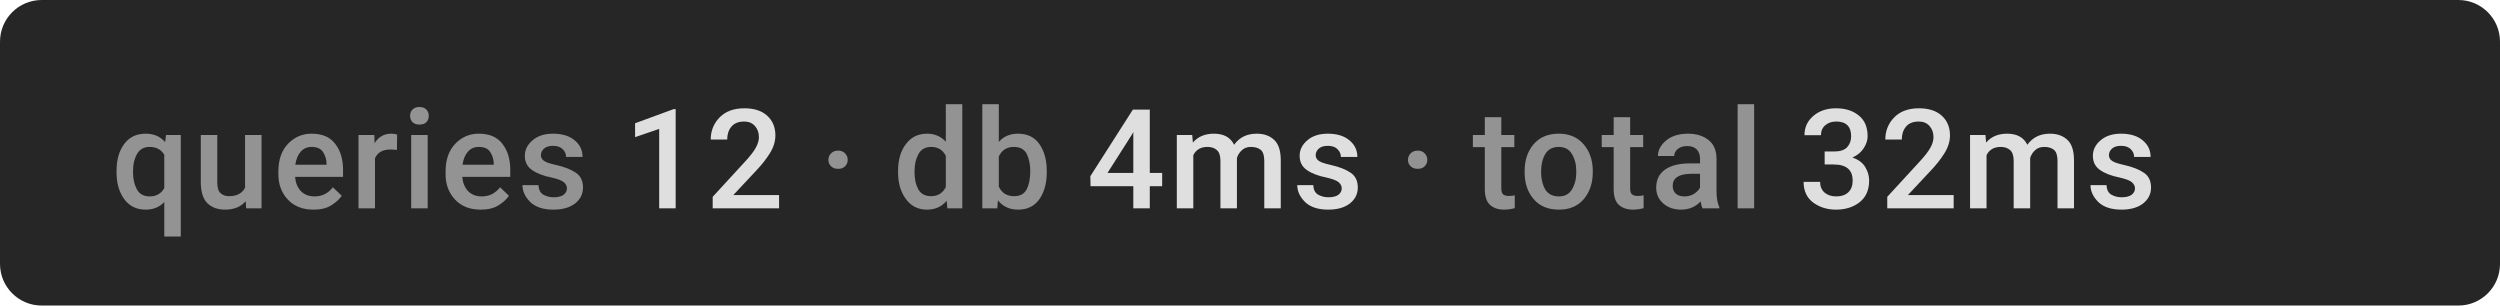
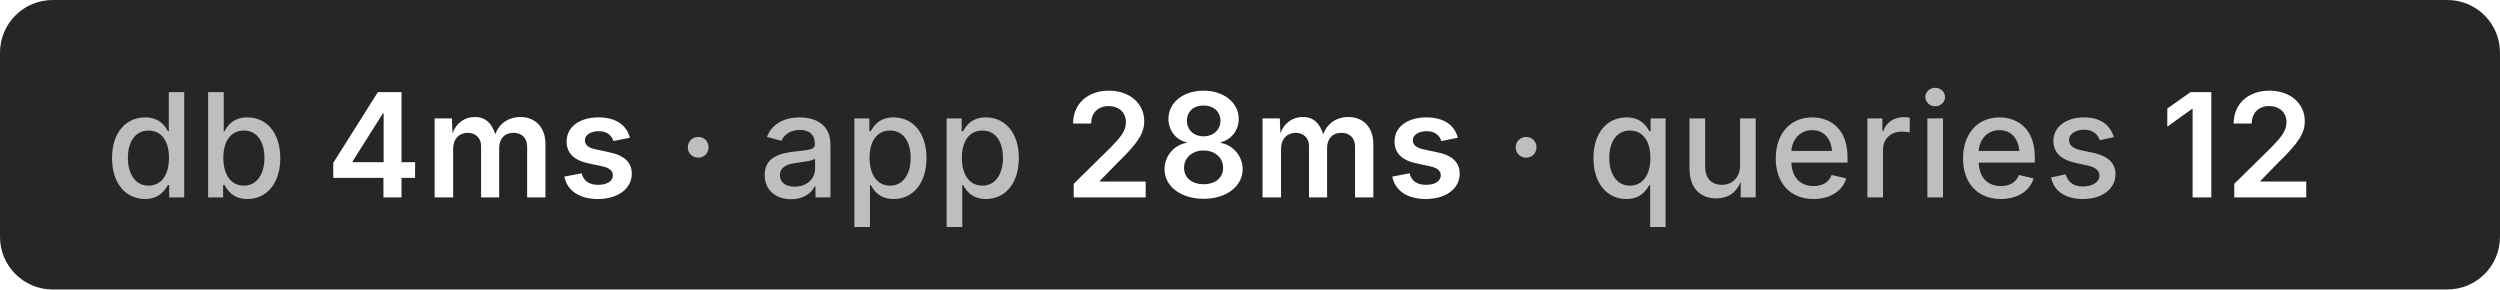
- <svg xmlns="http://www.w3.org/2000/svg" width="180" height="22" viewBox="0 0 180 22">
-   <rect x="0" y="0" width="180" height="22" rx="3" ry="3" fill="rgba(0,0,0,0.85)" />
-   <text x="8" y="15" font-family="-apple-system, BlinkMacSystemFont, 'Segoe UI', Roboto, sans-serif" font-size="10" font-weight="500" letter-spacing="0.02em">
-     <tspan fill="rgba(255,255,255,0.5)">queries</tspan>
-     <tspan fill="rgba(255,255,255,0.85)"> 12 </tspan>
-     <tspan fill="rgba(255,255,255,0.5)">·</tspan>
-     <tspan fill="rgba(255,255,255,0.5)"> db</tspan>
-     <tspan fill="rgba(255,255,255,0.85)"> 4ms </tspan>
-     <tspan fill="rgba(255,255,255,0.5)">·</tspan>
-     <tspan fill="rgba(255,255,255,0.5)"> total</tspan>
-     <tspan fill="rgba(255,255,255,0.85)"> 32ms</tspan>
+ <svg xmlns="http://www.w3.org/2000/svg" width="190" height="22" viewBox="0 0 190 22">
+   <rect x="0" y="0" width="190" height="22" rx="4" ry="4" fill="rgba(20,20,20,0.92)" />
+   <text x="8" y="15" font-family="-apple-system, system-ui, sans-serif" font-size="11" font-weight="500" letter-spacing="0.02em">
+     <tspan fill="rgba(255,255,255,0.7)">db</tspan>
+     <tspan fill="rgba(255,255,255,1)" font-weight="600"> 4ms </tspan>
+     <tspan fill="rgba(255,255,255,0.7)">·</tspan>
+     <tspan fill="rgba(255,255,255,0.7)"> app</tspan>
+     <tspan fill="rgba(255,255,255,1)" font-weight="600"> 28ms </tspan>
+     <tspan fill="rgba(255,255,255,0.7)">·</tspan>
+     <tspan fill="rgba(255,255,255,0.7)"> queries</tspan>
+     <tspan fill="rgba(255,255,255,1)" font-weight="600"> 12</tspan>
  </text>
</svg>
